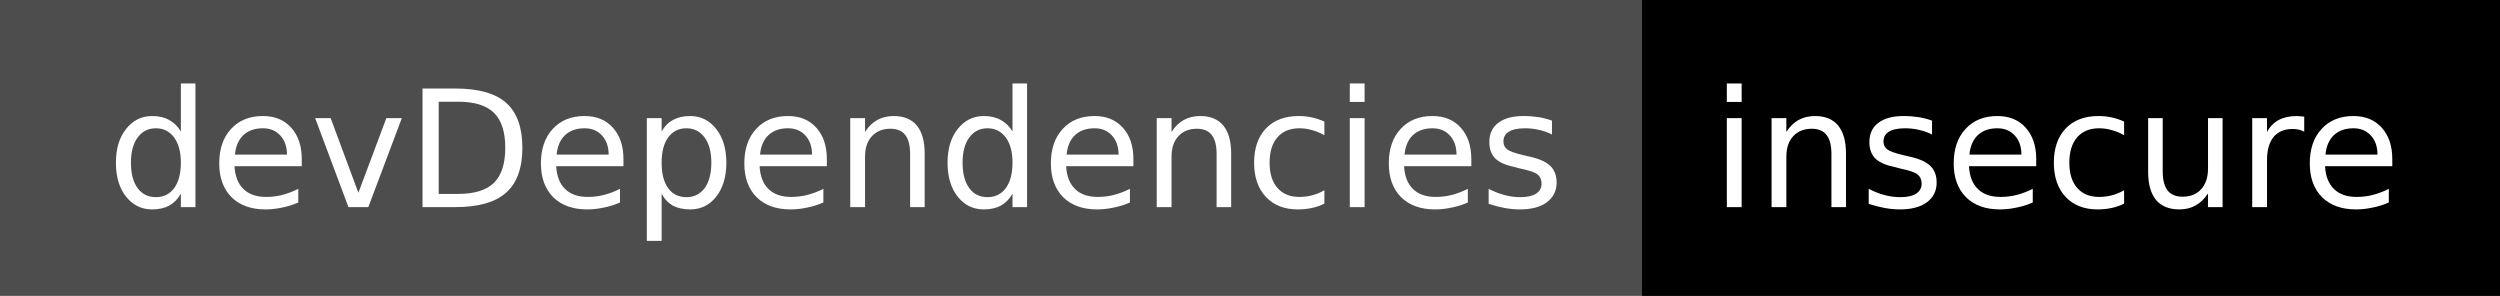
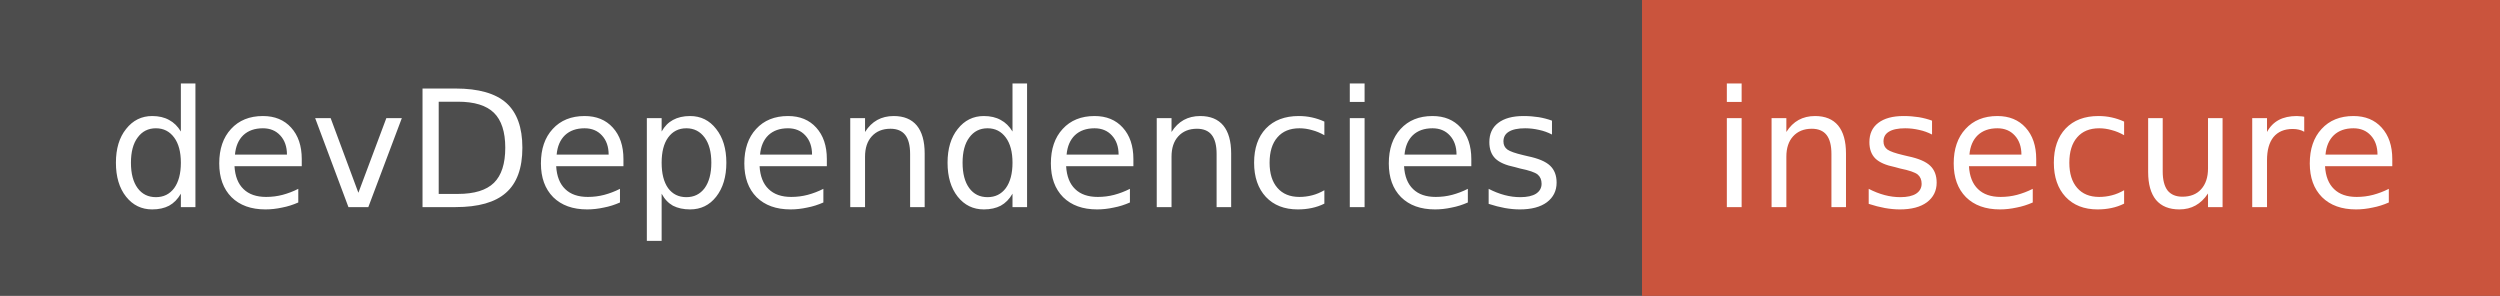
<svg xmlns="http://www.w3.org/2000/svg" width="169" height="20">
  <path fill="#555" d="M0 0h169v20h-169z" />
-   <path d="M111 0h58v20h-58zM111 0h4v20h-4z" />
+   <path fill="#e05d44" d="M111 0h58v20h-58zM111 0h4v20h-4z" />
  <path fill-opacity=".1" d="M0 0h169v20h-169z" />
  <g fill="#fff" text-anchor="middle" font-family="DejaVu Sans,Verdana,Geneva,sans-serif" font-size="11">
    <text x="56.5" y="14">devDependencies</text>
    <text x="139" y="14">insecure</text>
  </g>
</svg>
